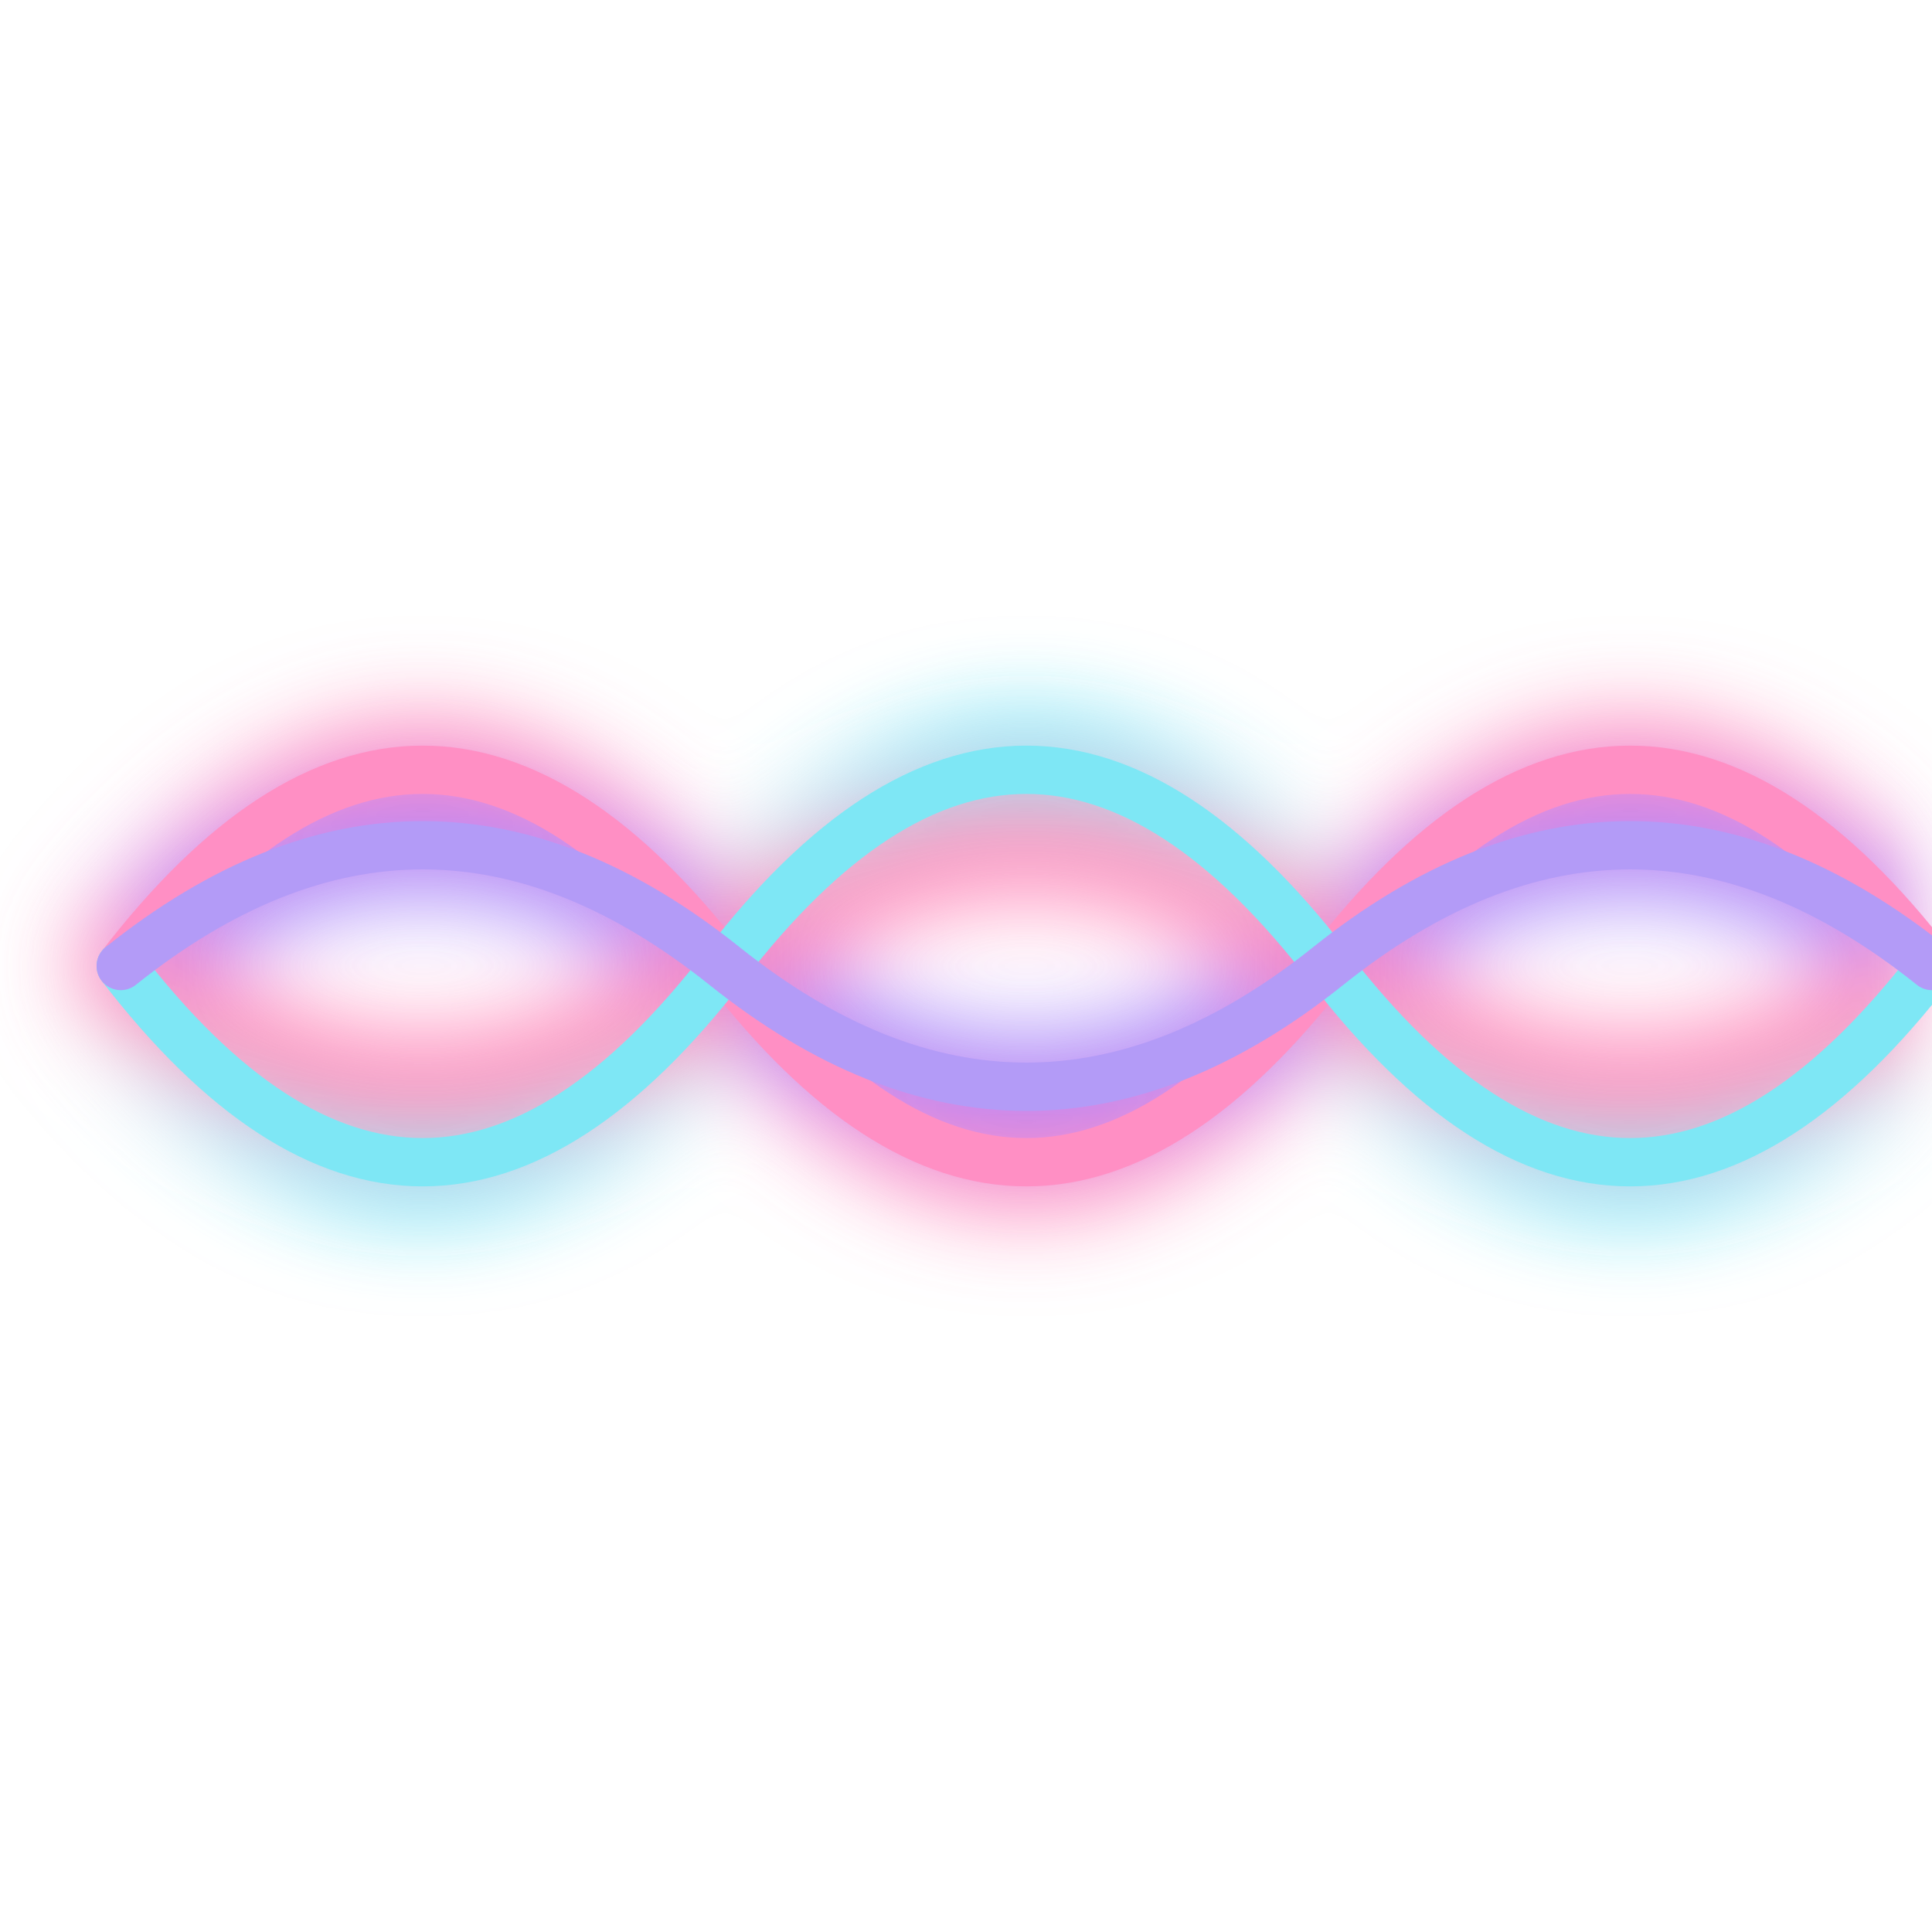
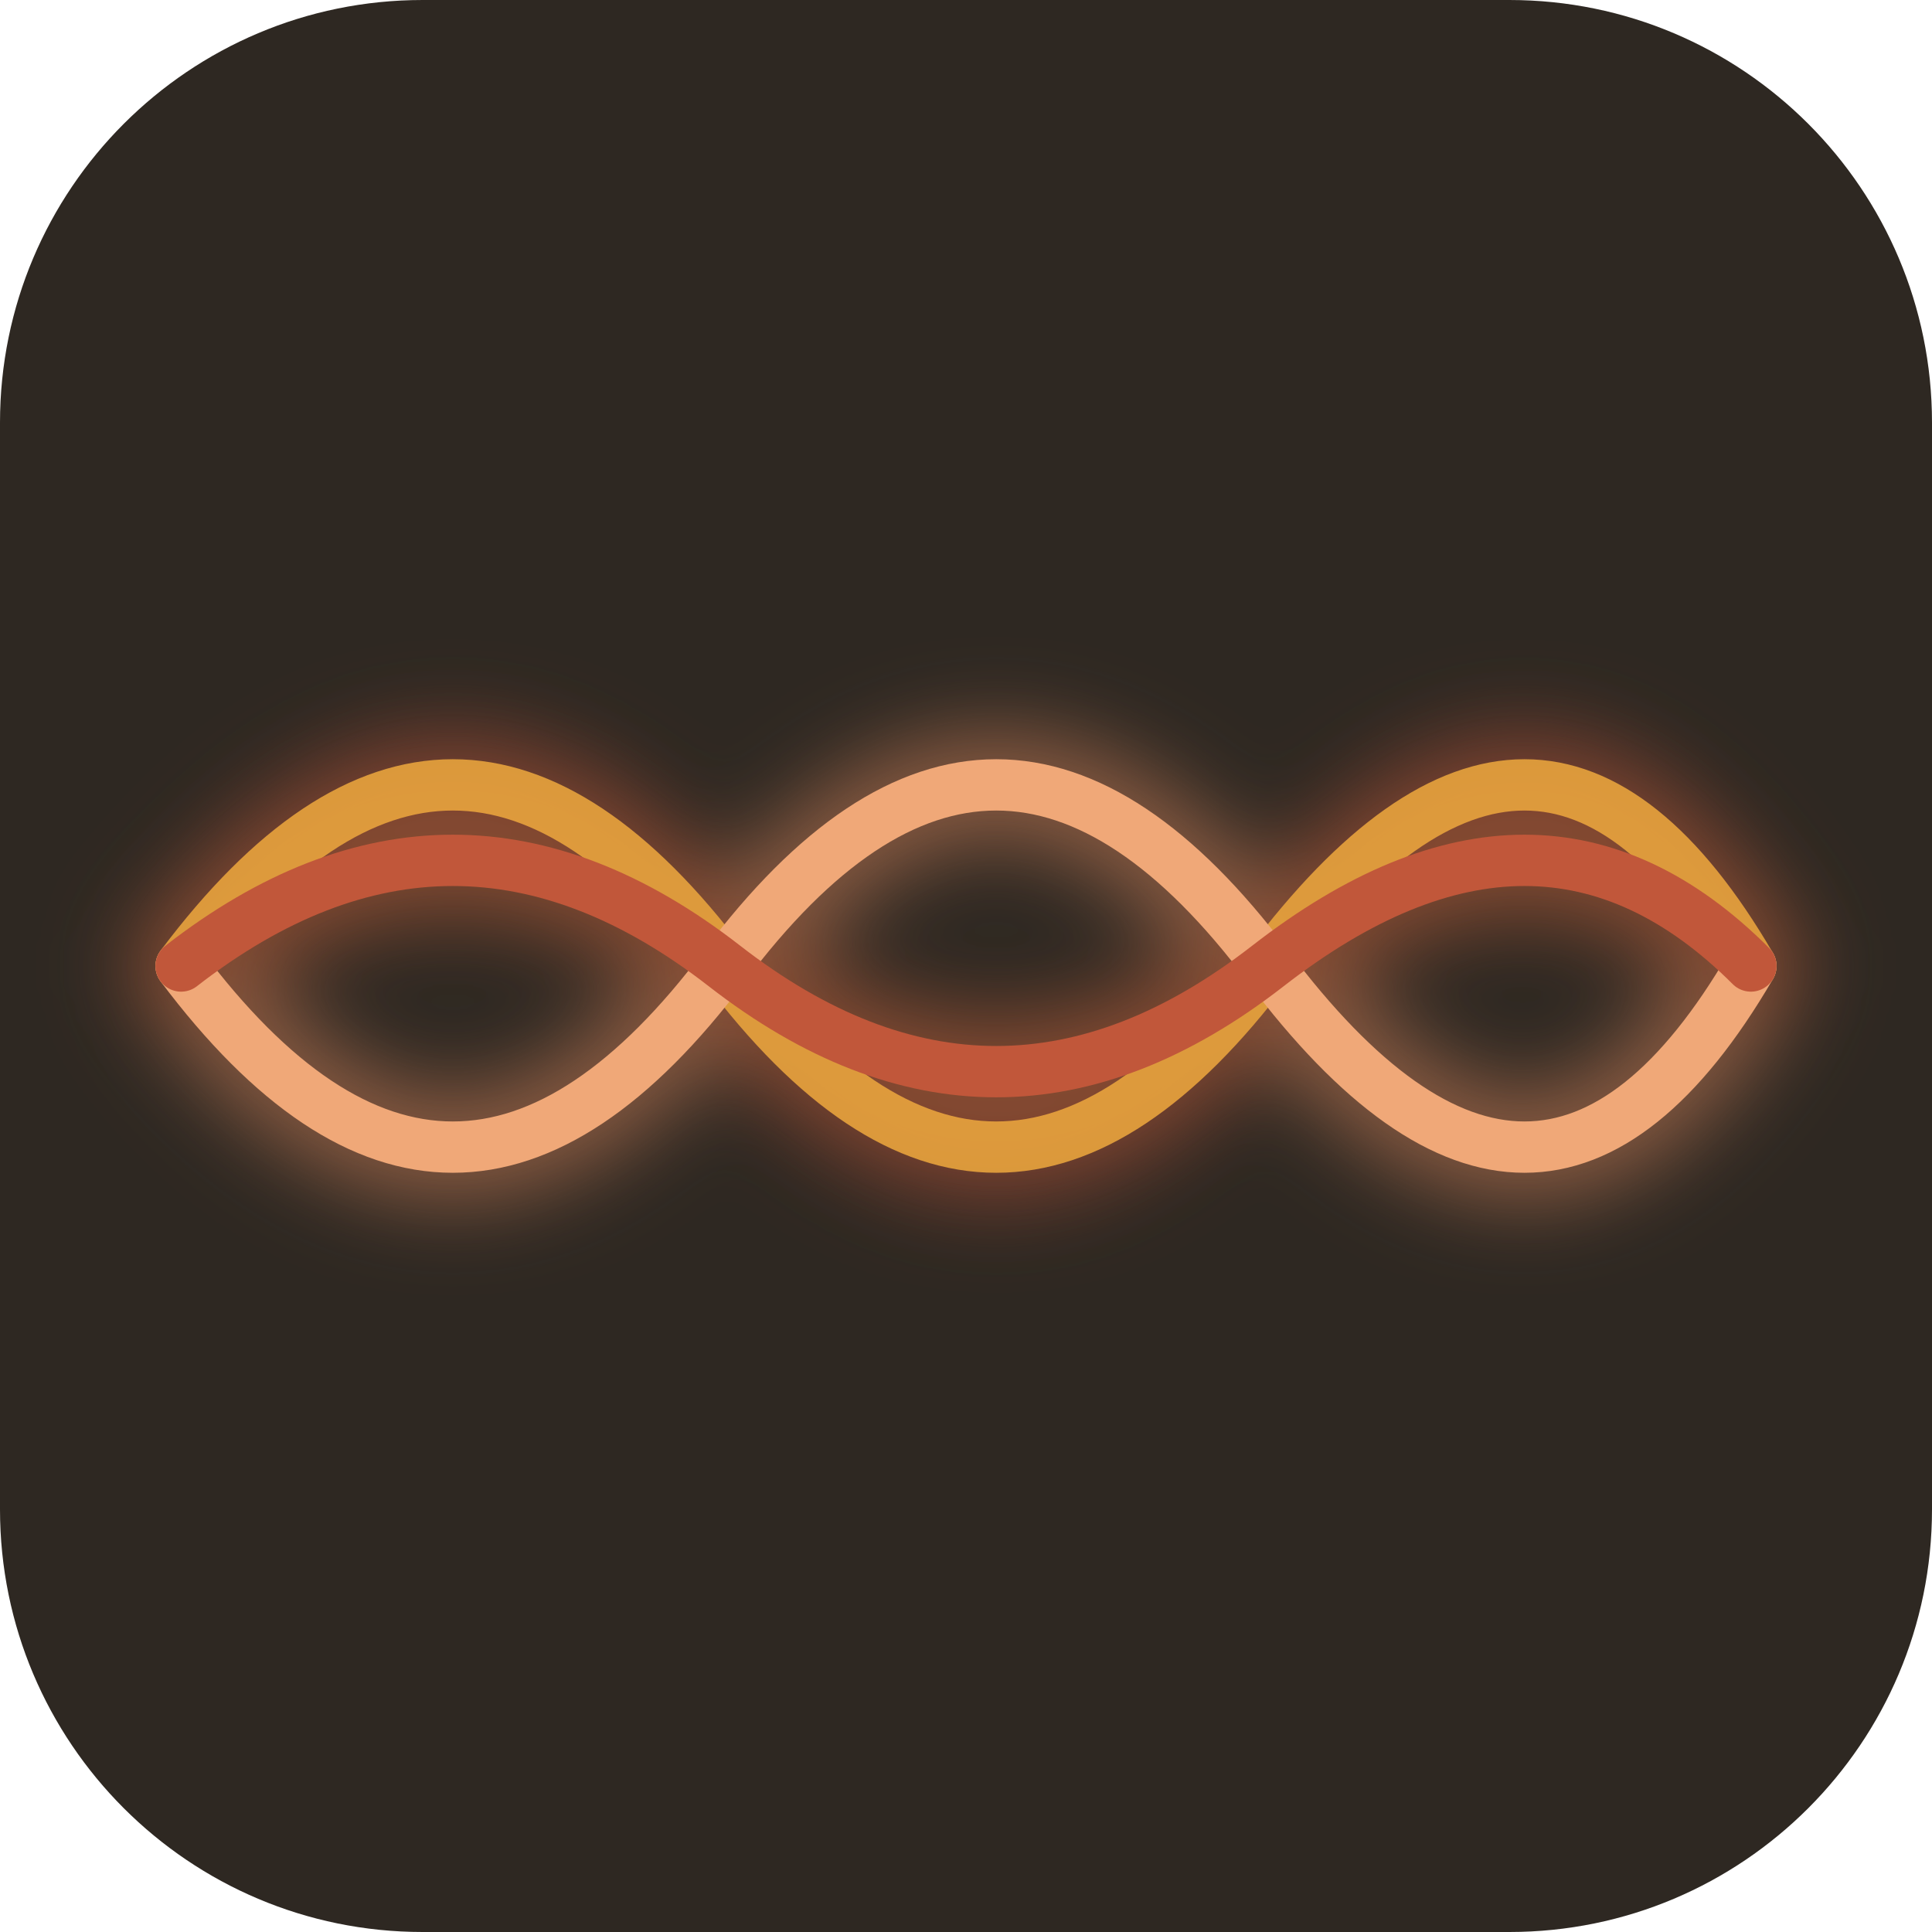
<svg xmlns="http://www.w3.org/2000/svg" viewBox="0 0 64 64" fill="none">
  <defs>
-     <filter id="g" x="-30%" y="-60%" width="160%" height="220%">
-       <feGaussianBlur stdDeviation="1.5" />
+     <filter id="glow" x="-30%" y="-60%" width="160%" height="220%">
+       <feGaussianBlur stdDeviation="1.4" />
    </filter>
  </defs>
+   <rect width="64" height="64" rx="14" fill="#2e2822" />
  <g fill="none" stroke-linecap="round">
-     <g filter="url(#g)" stroke-width="3.2" opacity="0.75">
-       <path d="M4 32 q10 -13 20 0 t20 0 t20 0" stroke="#ff5fa2" />
-       <path d="M4 32 q10 13 20 0 t20 0 t20 0" stroke="#22d3ee" />
-       <path d="M4 32 q10 -8 20 0 t20 0 t20 0" stroke="#8b5cf6" />
-       <path d="M4 32 q10 8 20 0 t20 0 t20 0" stroke="#ff5fa2" />
+     <g filter="url(#glow)" stroke-width="3.4" opacity="0.55">
+       <path d="M6 32 q9 -12 18 0 t18 0 t16 0" stroke="#c1573a" />
+       <path d="M6 32 q9 12 18 0 t18 0 t16 0" stroke="#e08a5e" />
+       <path d="M6 32 q9 -7 18 0 t18 0 t16 0" stroke="#d0693f" />
    </g>
-     <g stroke-width="1.6">
-       <path d="M4 32 q10 -13 20 0 t20 0 t20 0" stroke="#ff8fc4" />
-       <path d="M4 32 q10 13 20 0 t20 0 t20 0" stroke="#7ee7f5" />
-       <path d="M4 32 q10 -8 20 0 t20 0 t20 0" stroke="#b39bf7" />
+     <g stroke-width="1.7">
+       <path d="M6 32 q9 -12 18 0 t18 0 t16 0" stroke="#e8a33d" opacity="0.9" />
+       <path d="M6 32 q9 12 18 0 t18 0 t16 0" stroke="#f0a878" />
+       <path d="M6 32 q9 -7 18 0 t18 0 t16 0" stroke="#c1573a" />
    </g>
  </g>
</svg>
